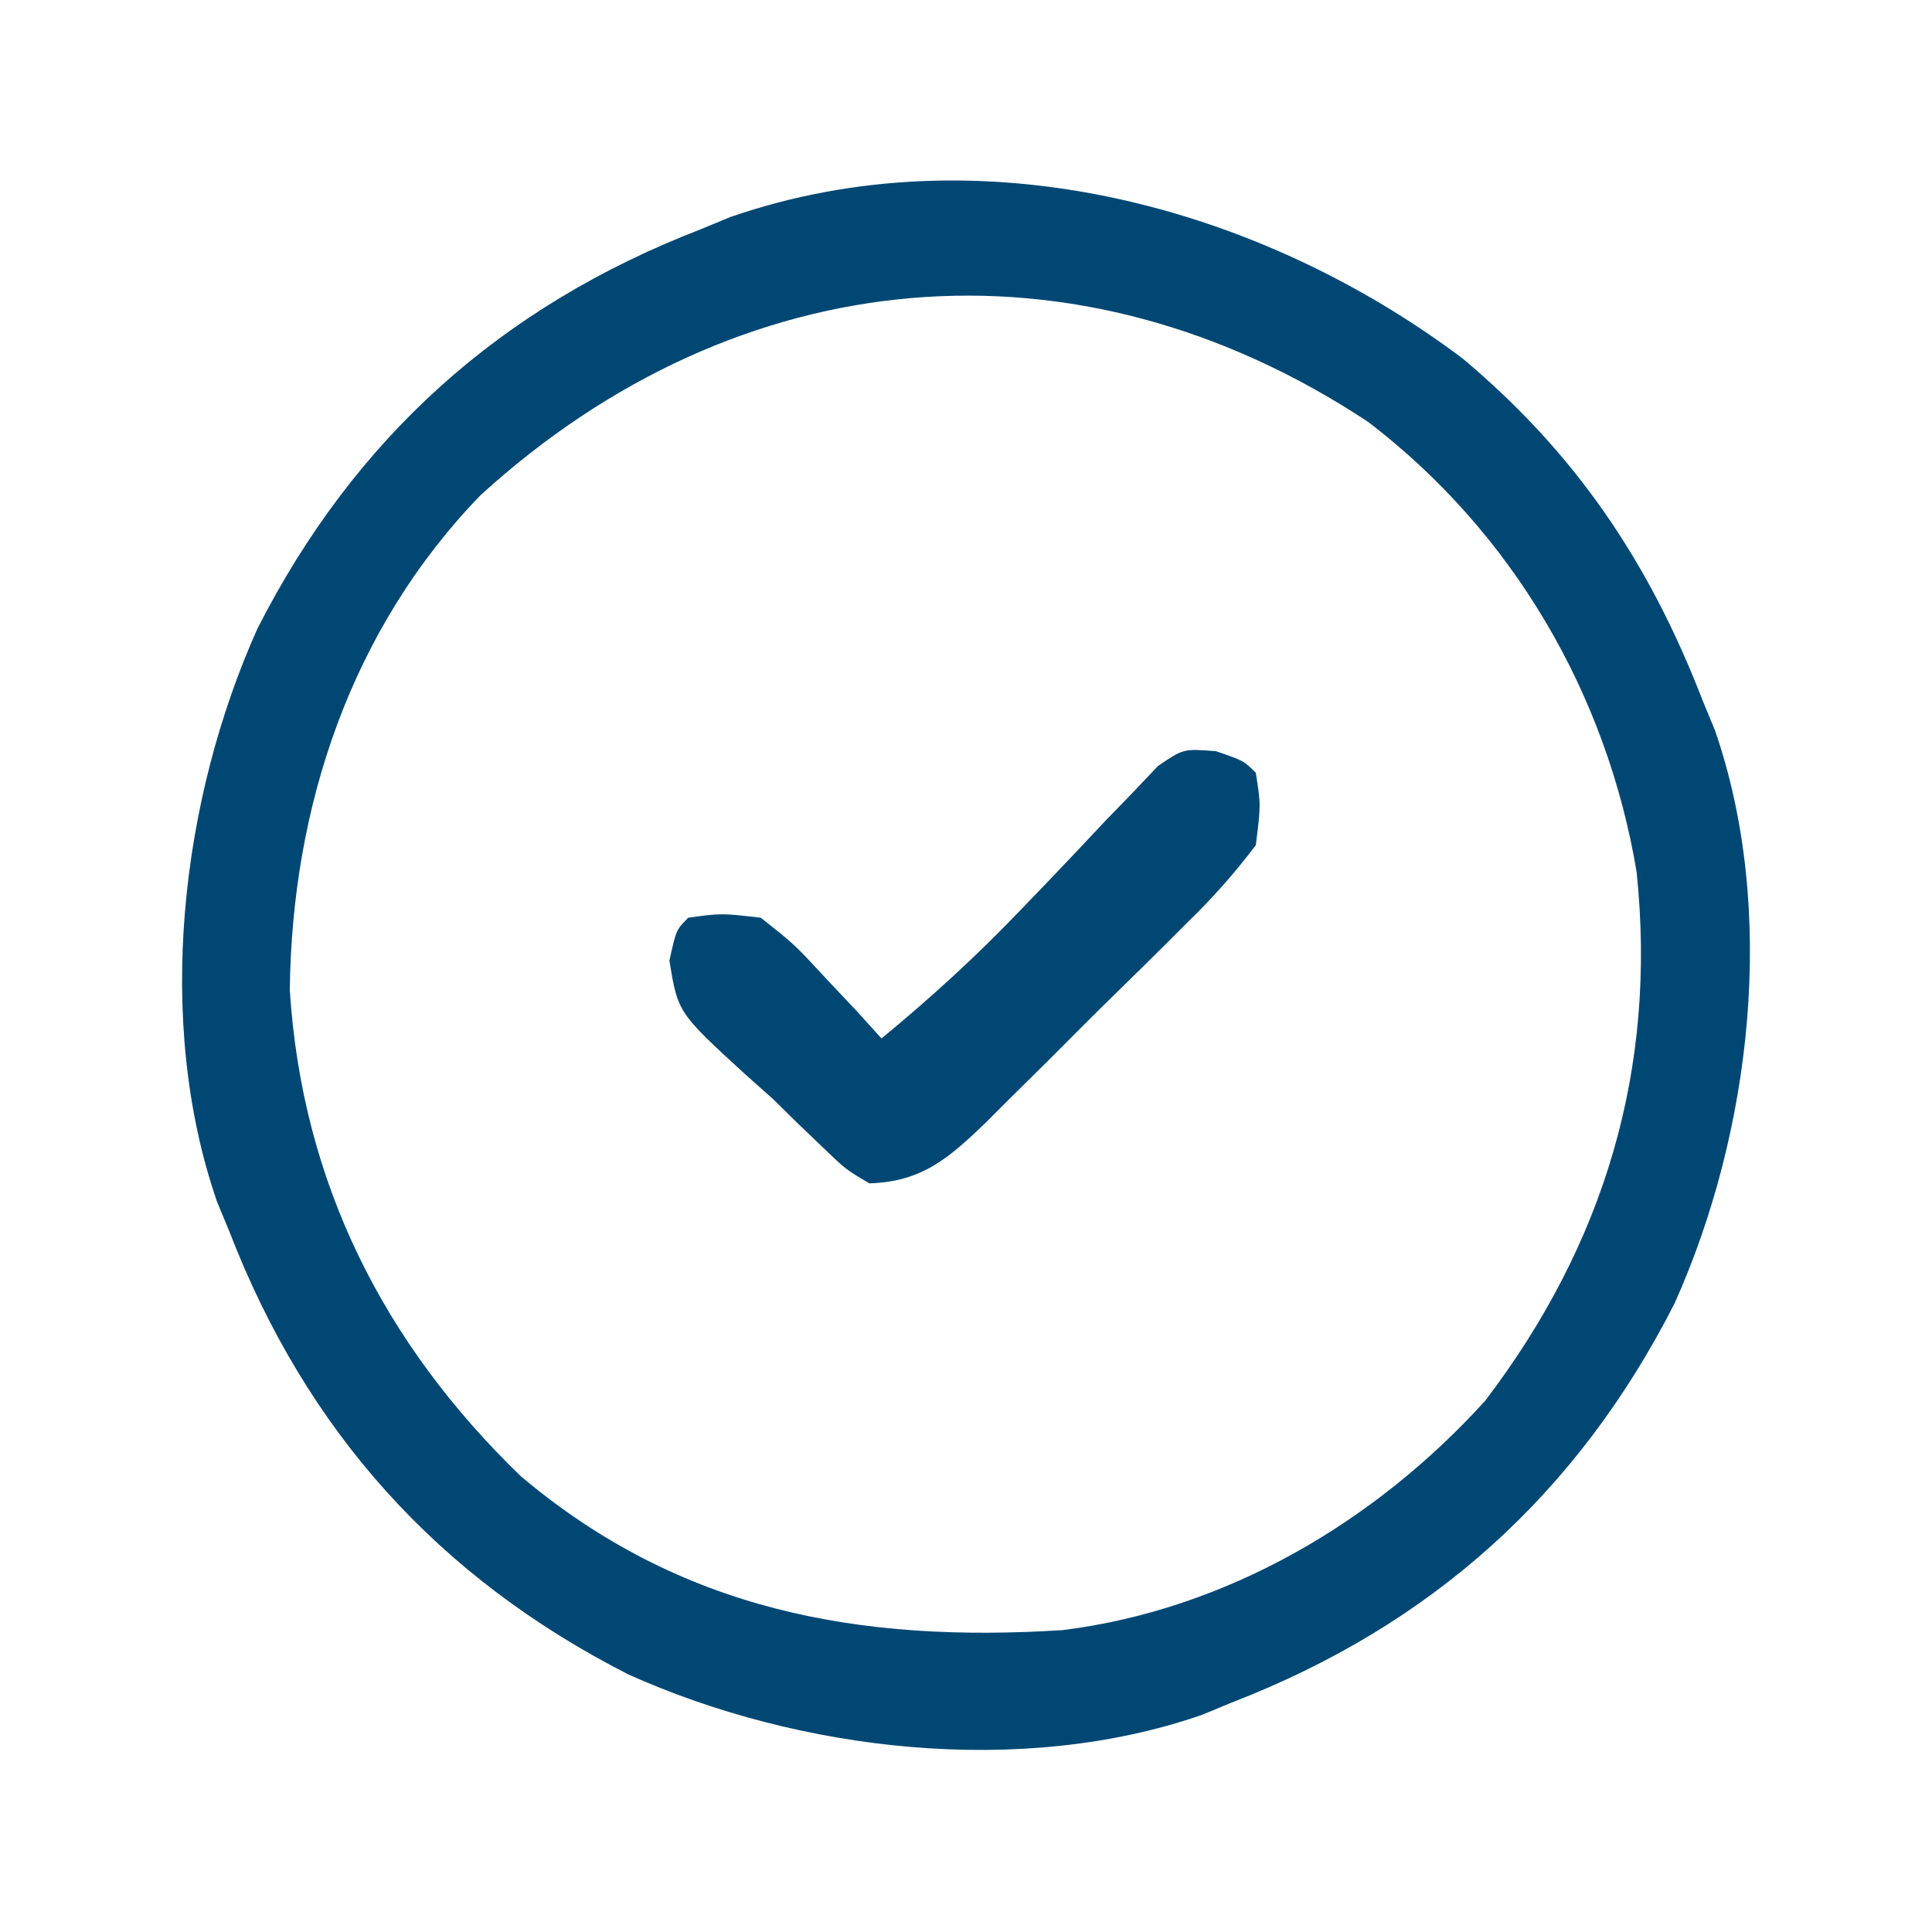
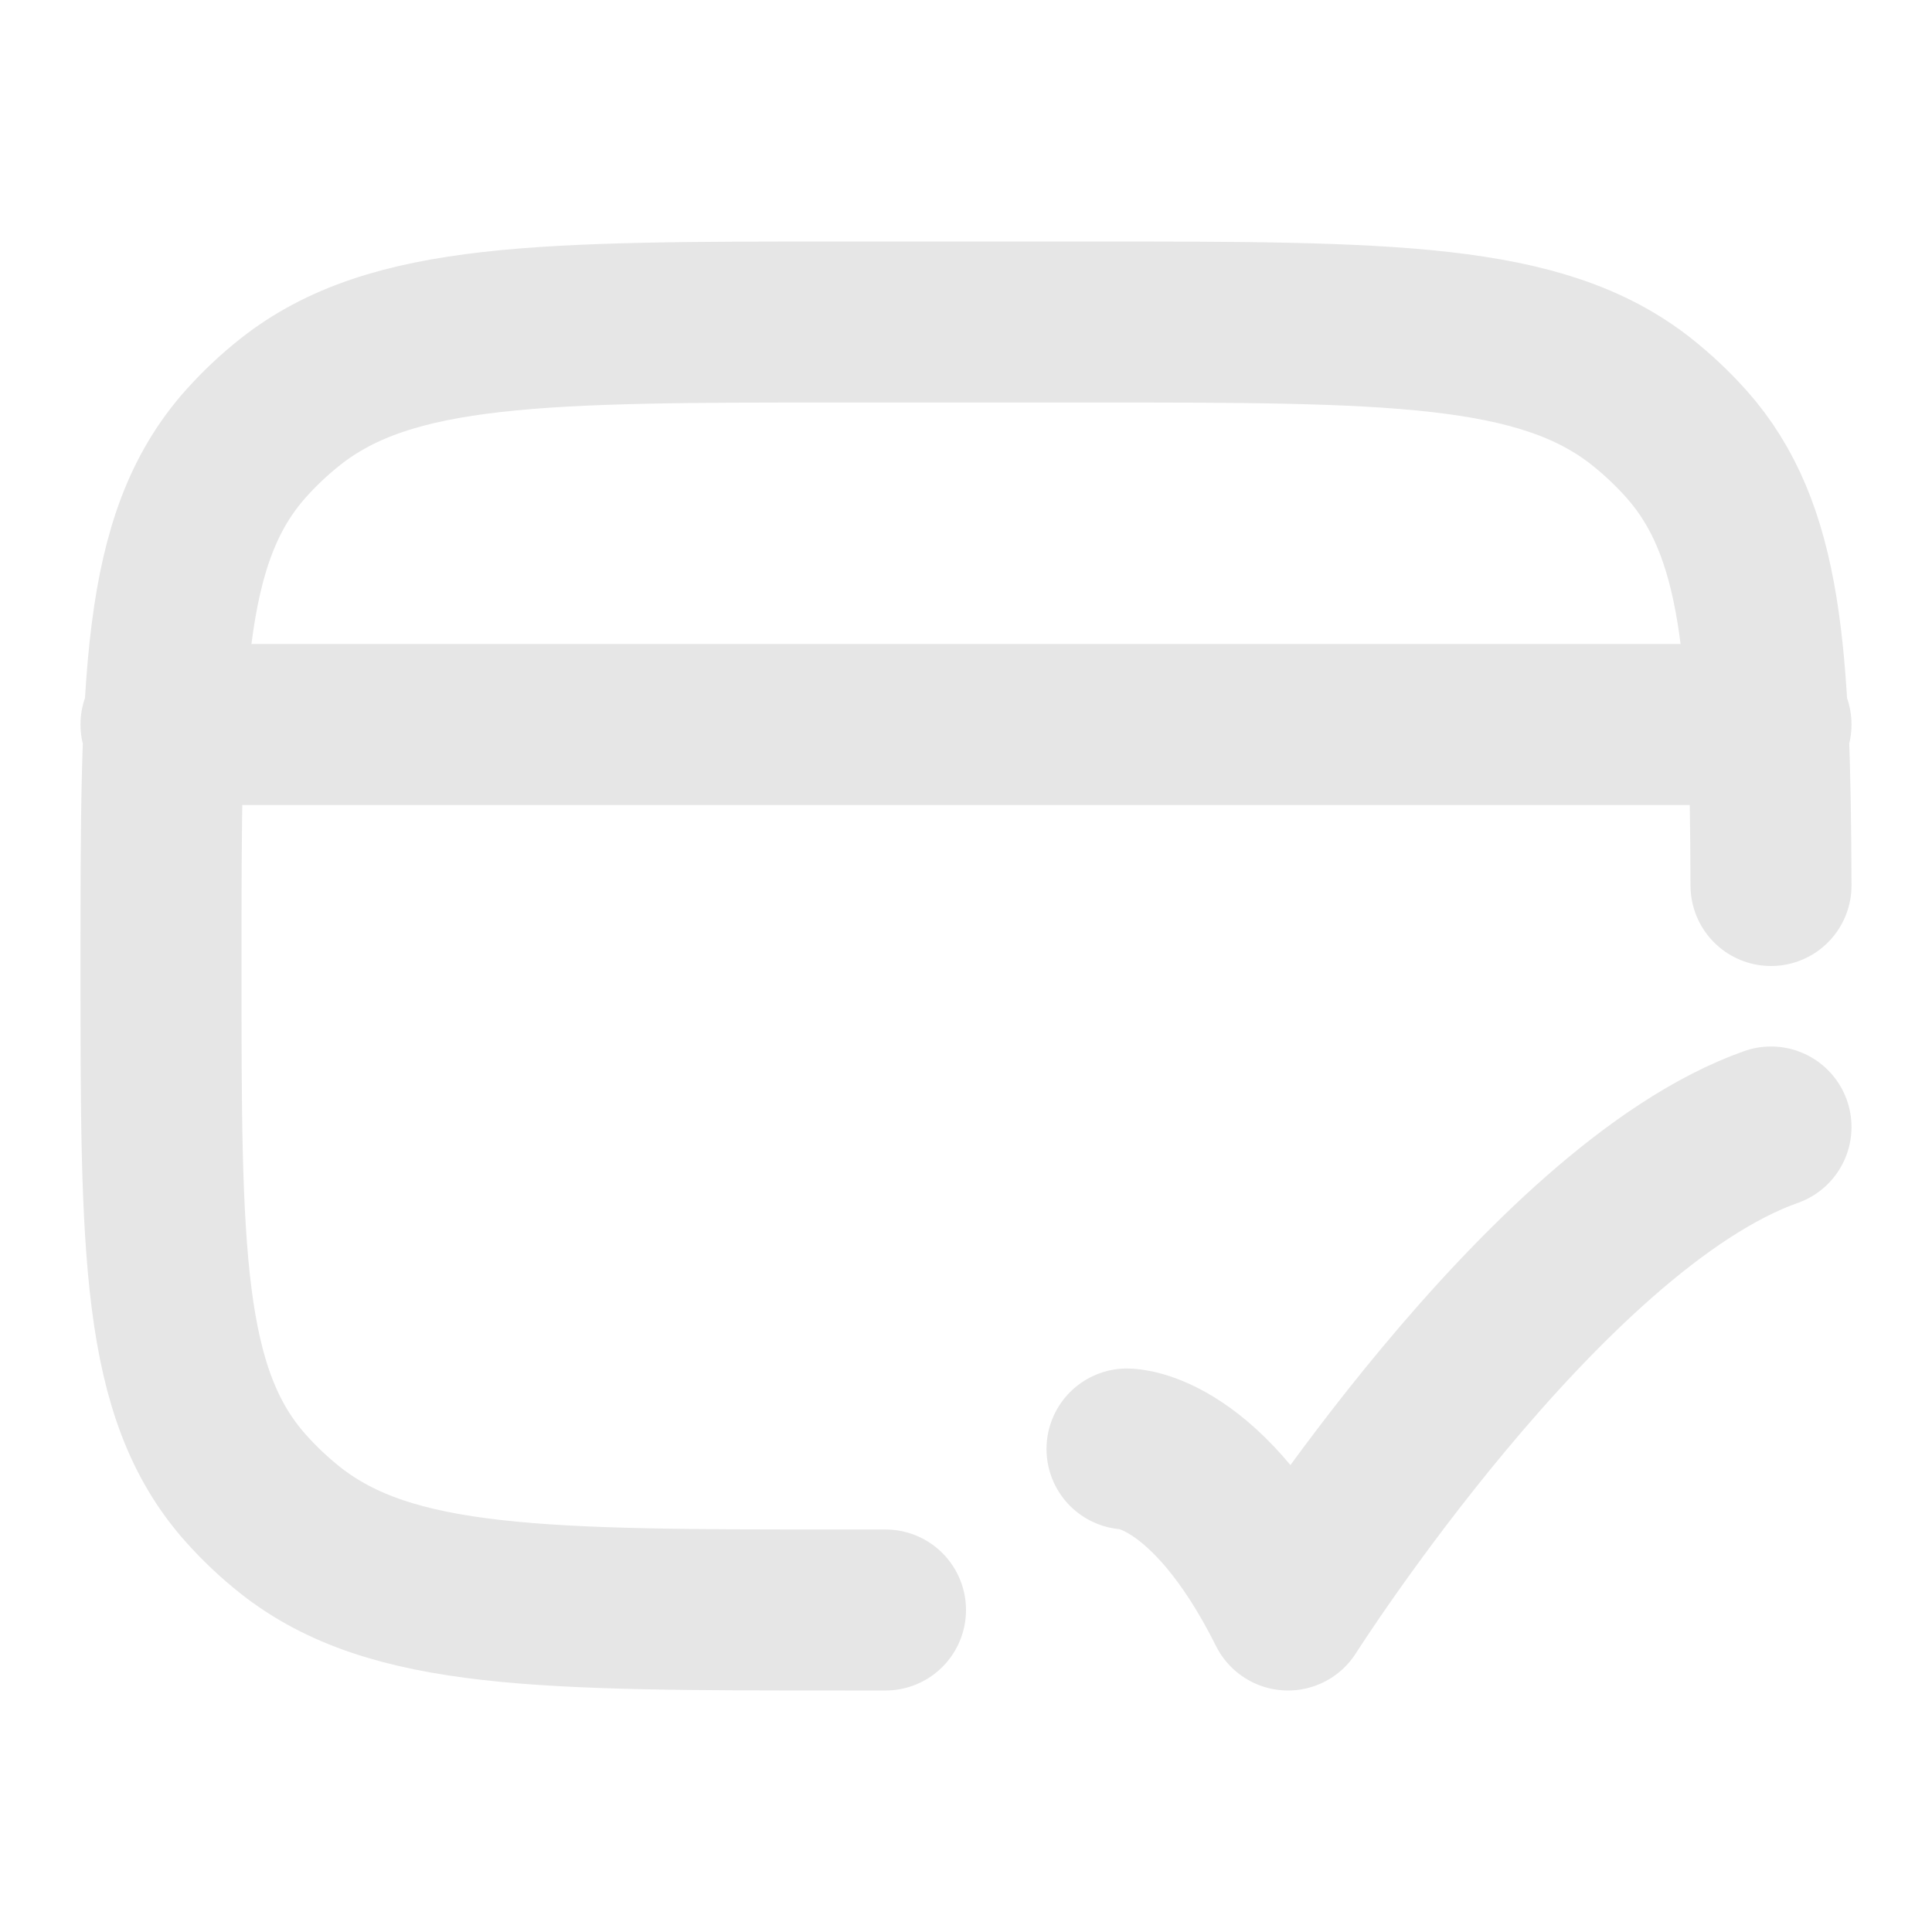
- <svg xmlns="http://www.w3.org/2000/svg" version="1.1" width="160" height="160">
-   <path d="M0 0 C9.41 7.887 15.464 16.904 19.875 28.312 C20.215 29.136 20.556 29.96 20.906 30.809 C26.079 45.776 23.913 64.088 17.555 78.254 C9.505 94.068 -2.612 104.928 -19.125 111.312 C-19.949 111.653 -20.772 111.993 -21.621 112.344 C-36.588 117.516 -54.901 115.351 -69.066 108.992 C-84.881 100.942 -95.741 88.826 -102.125 72.312 C-102.465 71.489 -102.806 70.665 -103.156 69.816 C-108.329 54.849 -106.163 36.537 -99.805 22.371 C-91.755 6.557 -79.638 -4.303 -63.125 -10.688 C-62.301 -11.028 -61.478 -11.368 -60.629 -11.719 C-39.973 -18.857 -16.882 -12.701 0 0 Z M-81.344 11.336 C-92.062 22.425 -96.954 37.107 -97.125 52.312 C-96.113 68.185 -89.4 81.544 -78 92.562 C-64.747 103.745 -49.878 106.375 -33.125 105.312 C-19.575 103.624 -7.227 96.36 1.875 86.312 C11.76 73.329 16.119 58.808 14.41 42.508 C11.94 27.757 4.134 14.392 -7.797 5.27 C-31.972 -10.745 -59.986 -8.141 -81.344 11.336 Z " fill="#004774" transform="translate(121.125,29.6875)" />
-   <path d="M0 0 C2.301 0.789 2.301 0.789 3.301 1.789 C3.722 4.448 3.722 4.448 3.301 7.789 C1.456 10.207 -0.267 12.153 -2.429 14.246 C-3.017 14.835 -3.604 15.423 -4.209 16.029 C-5.452 17.268 -6.703 18.499 -7.96 19.723 C-9.88 21.595 -11.772 23.494 -13.662 25.397 C-14.874 26.598 -16.088 27.798 -17.304 28.996 C-18.151 29.846 -18.151 29.846 -19.016 30.713 C-22.083 33.672 -24.333 35.66 -28.699 35.789 C-30.656 34.637 -30.656 34.637 -32.511 32.852 C-33.188 32.205 -33.865 31.558 -34.562 30.891 C-35.267 30.197 -35.972 29.504 -36.699 28.789 C-37.455 28.116 -38.212 27.444 -38.992 26.75 C-44.558 21.647 -44.558 21.647 -45.261 17.352 C-44.699 14.789 -44.699 14.789 -43.699 13.789 C-40.972 13.414 -40.972 13.414 -37.699 13.789 C-34.925 15.977 -34.925 15.977 -32.324 18.789 C-31.45 19.717 -30.576 20.646 -29.675 21.602 C-28.697 22.685 -28.697 22.685 -27.699 23.789 C-23.647 20.456 -19.884 17.021 -16.253 13.231 C-15.486 12.433 -14.719 11.636 -13.929 10.815 C-12.341 9.155 -10.764 7.485 -9.195 5.807 C-8.43 5.019 -7.666 4.23 -6.878 3.418 C-6.195 2.697 -5.512 1.976 -4.808 1.233 C-2.699 -0.211 -2.699 -0.211 0 0 Z " fill="#004774" transform="translate(100.6987,62.21069)" />
+ <svg xmlns="http://www.w3.org/2000/svg" width="24" height="24" viewBox="0 0 24 24" fill="none">
+   <path d="M11 20H10.5C6.741 20 4.862 20 3.607 19.01C3.408 18.852 3.222 18.677 3.053 18.487C2 17.307 2 15.537 2 12C2 8.463 2 6.694 3.053 5.513C3.222 5.324 3.406 5.15 3.607 4.991C4.862 4 6.741 4 10.5 4H13.5C17.259 4 19.138 4 20.392 4.99C20.593 5.15 20.778 5.324 20.947 5.513C21.896 6.577 21.99 8.118 22 11M2 9H22M14 18C14 18 15 18 16 20C16 20 19.177 15 22 14" stroke="#E6E6E6" stroke-width="2" stroke-linecap="round" stroke-linejoin="round" />
</svg>
